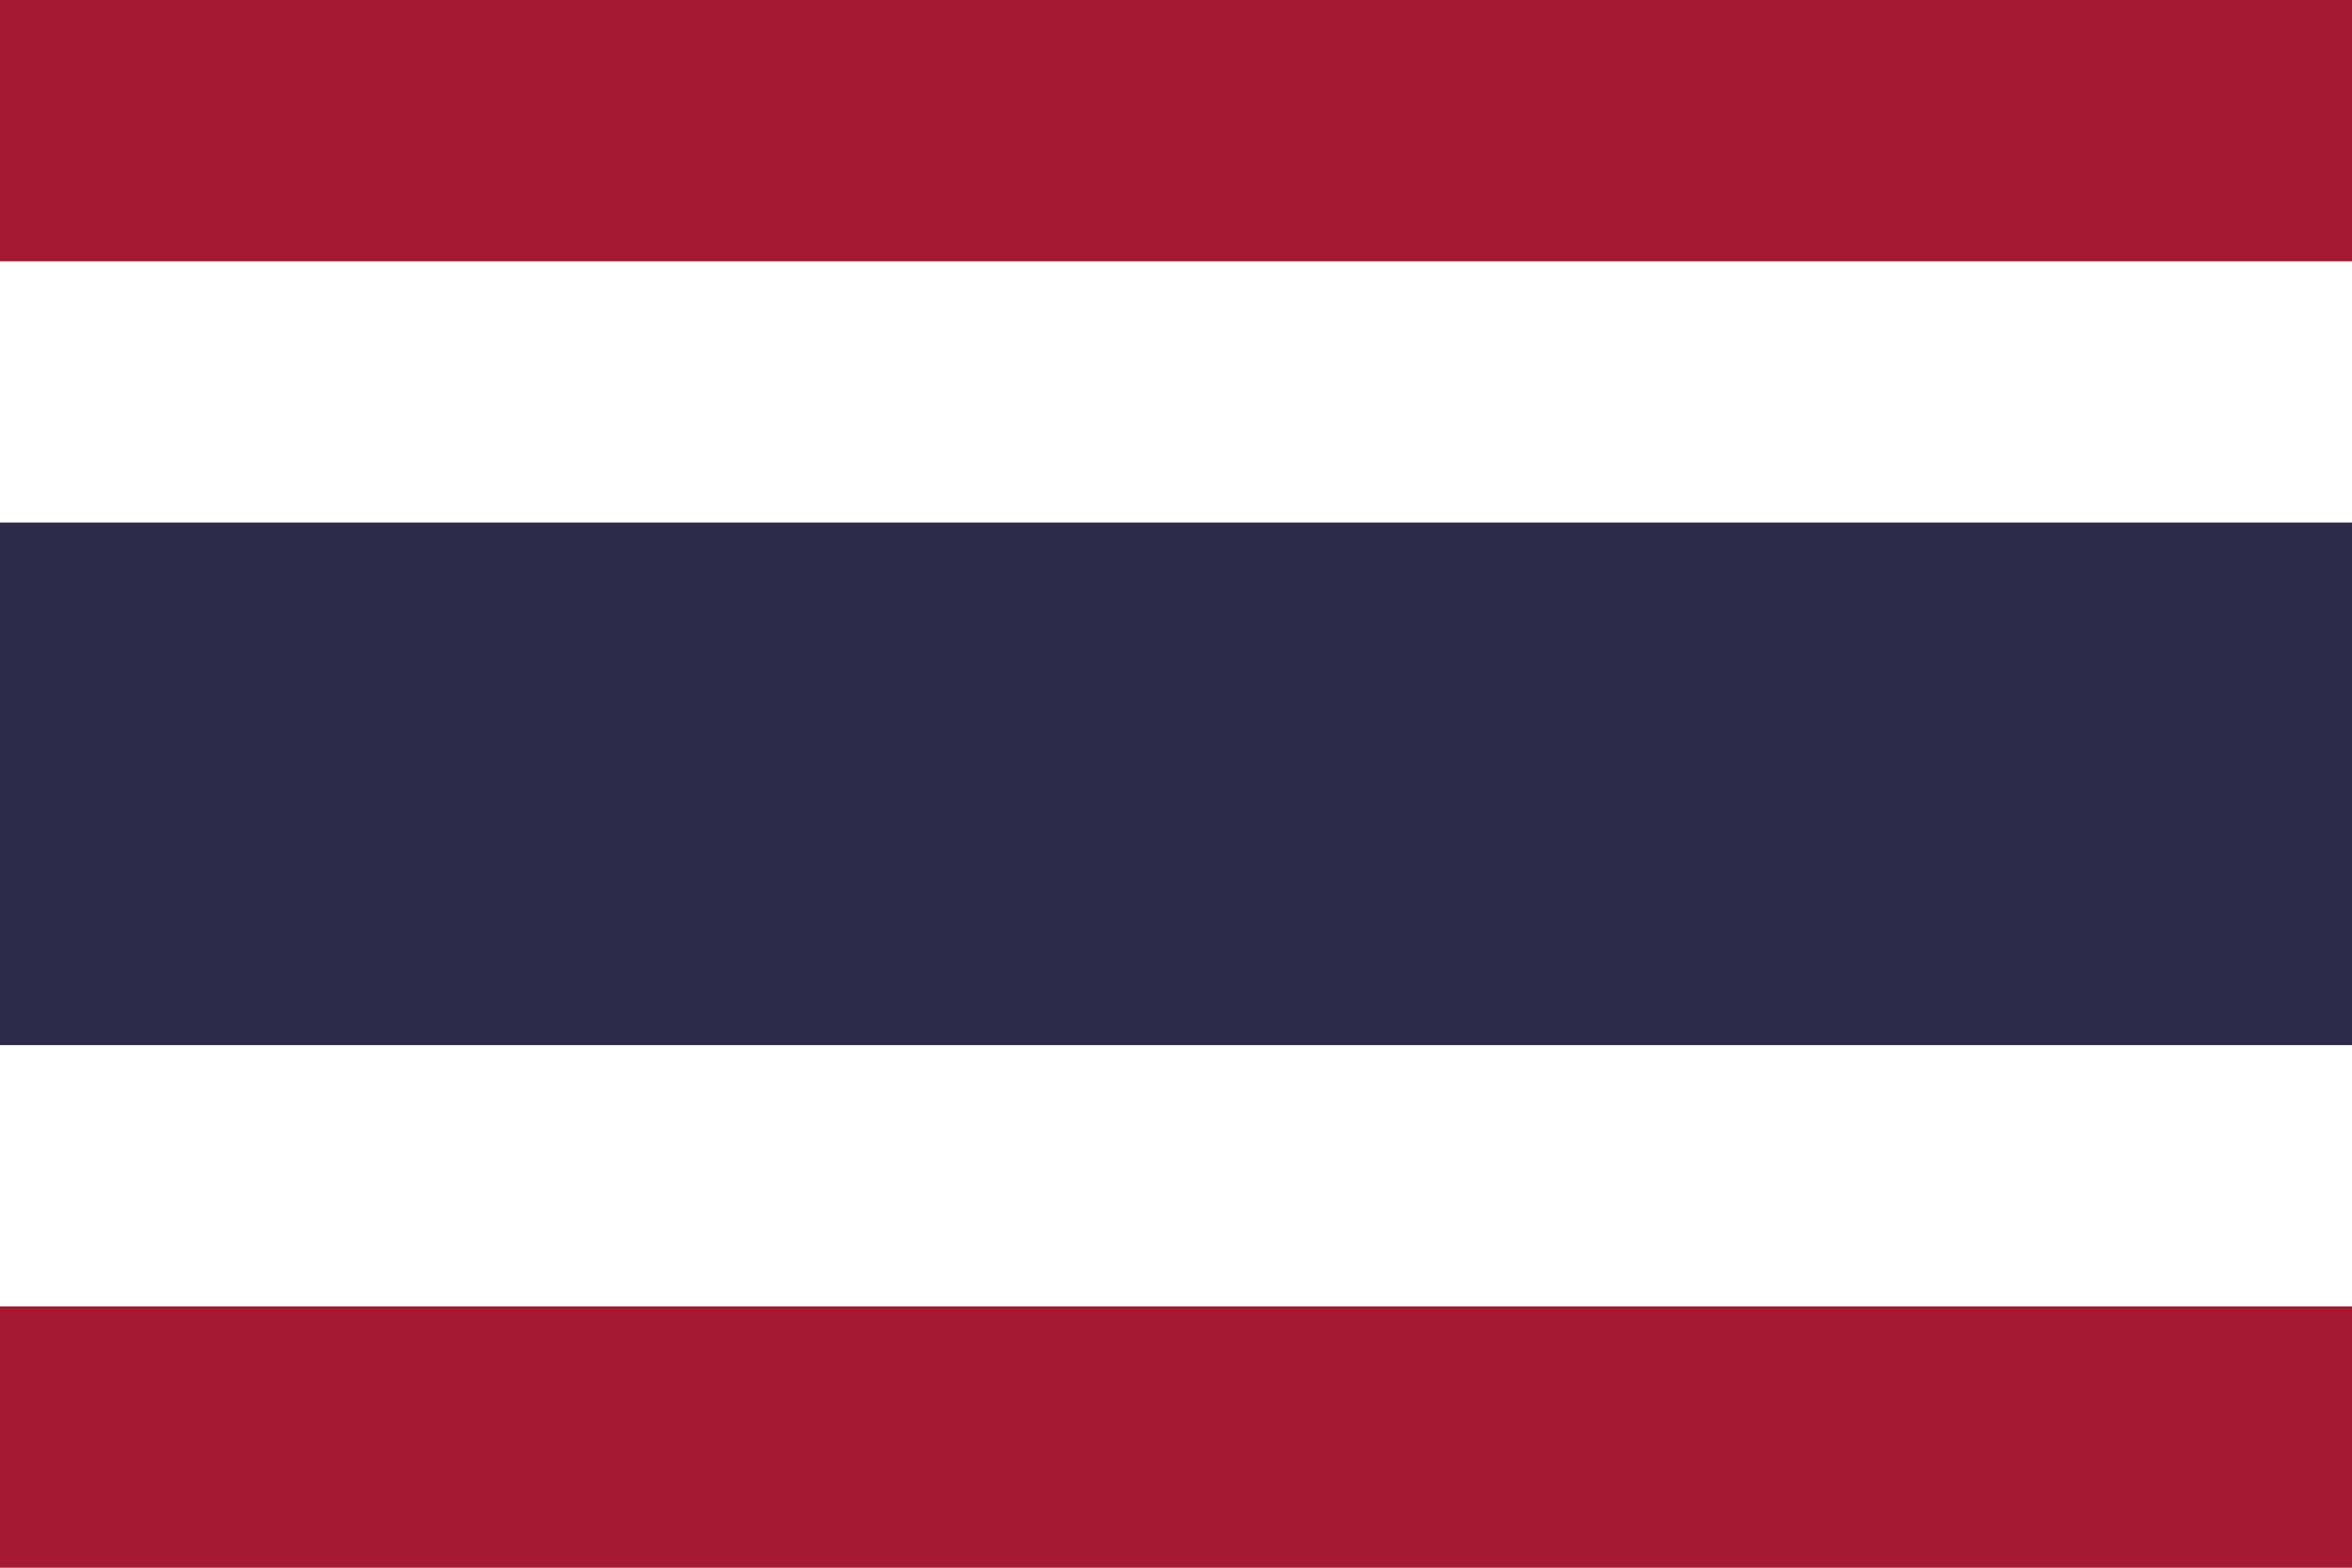
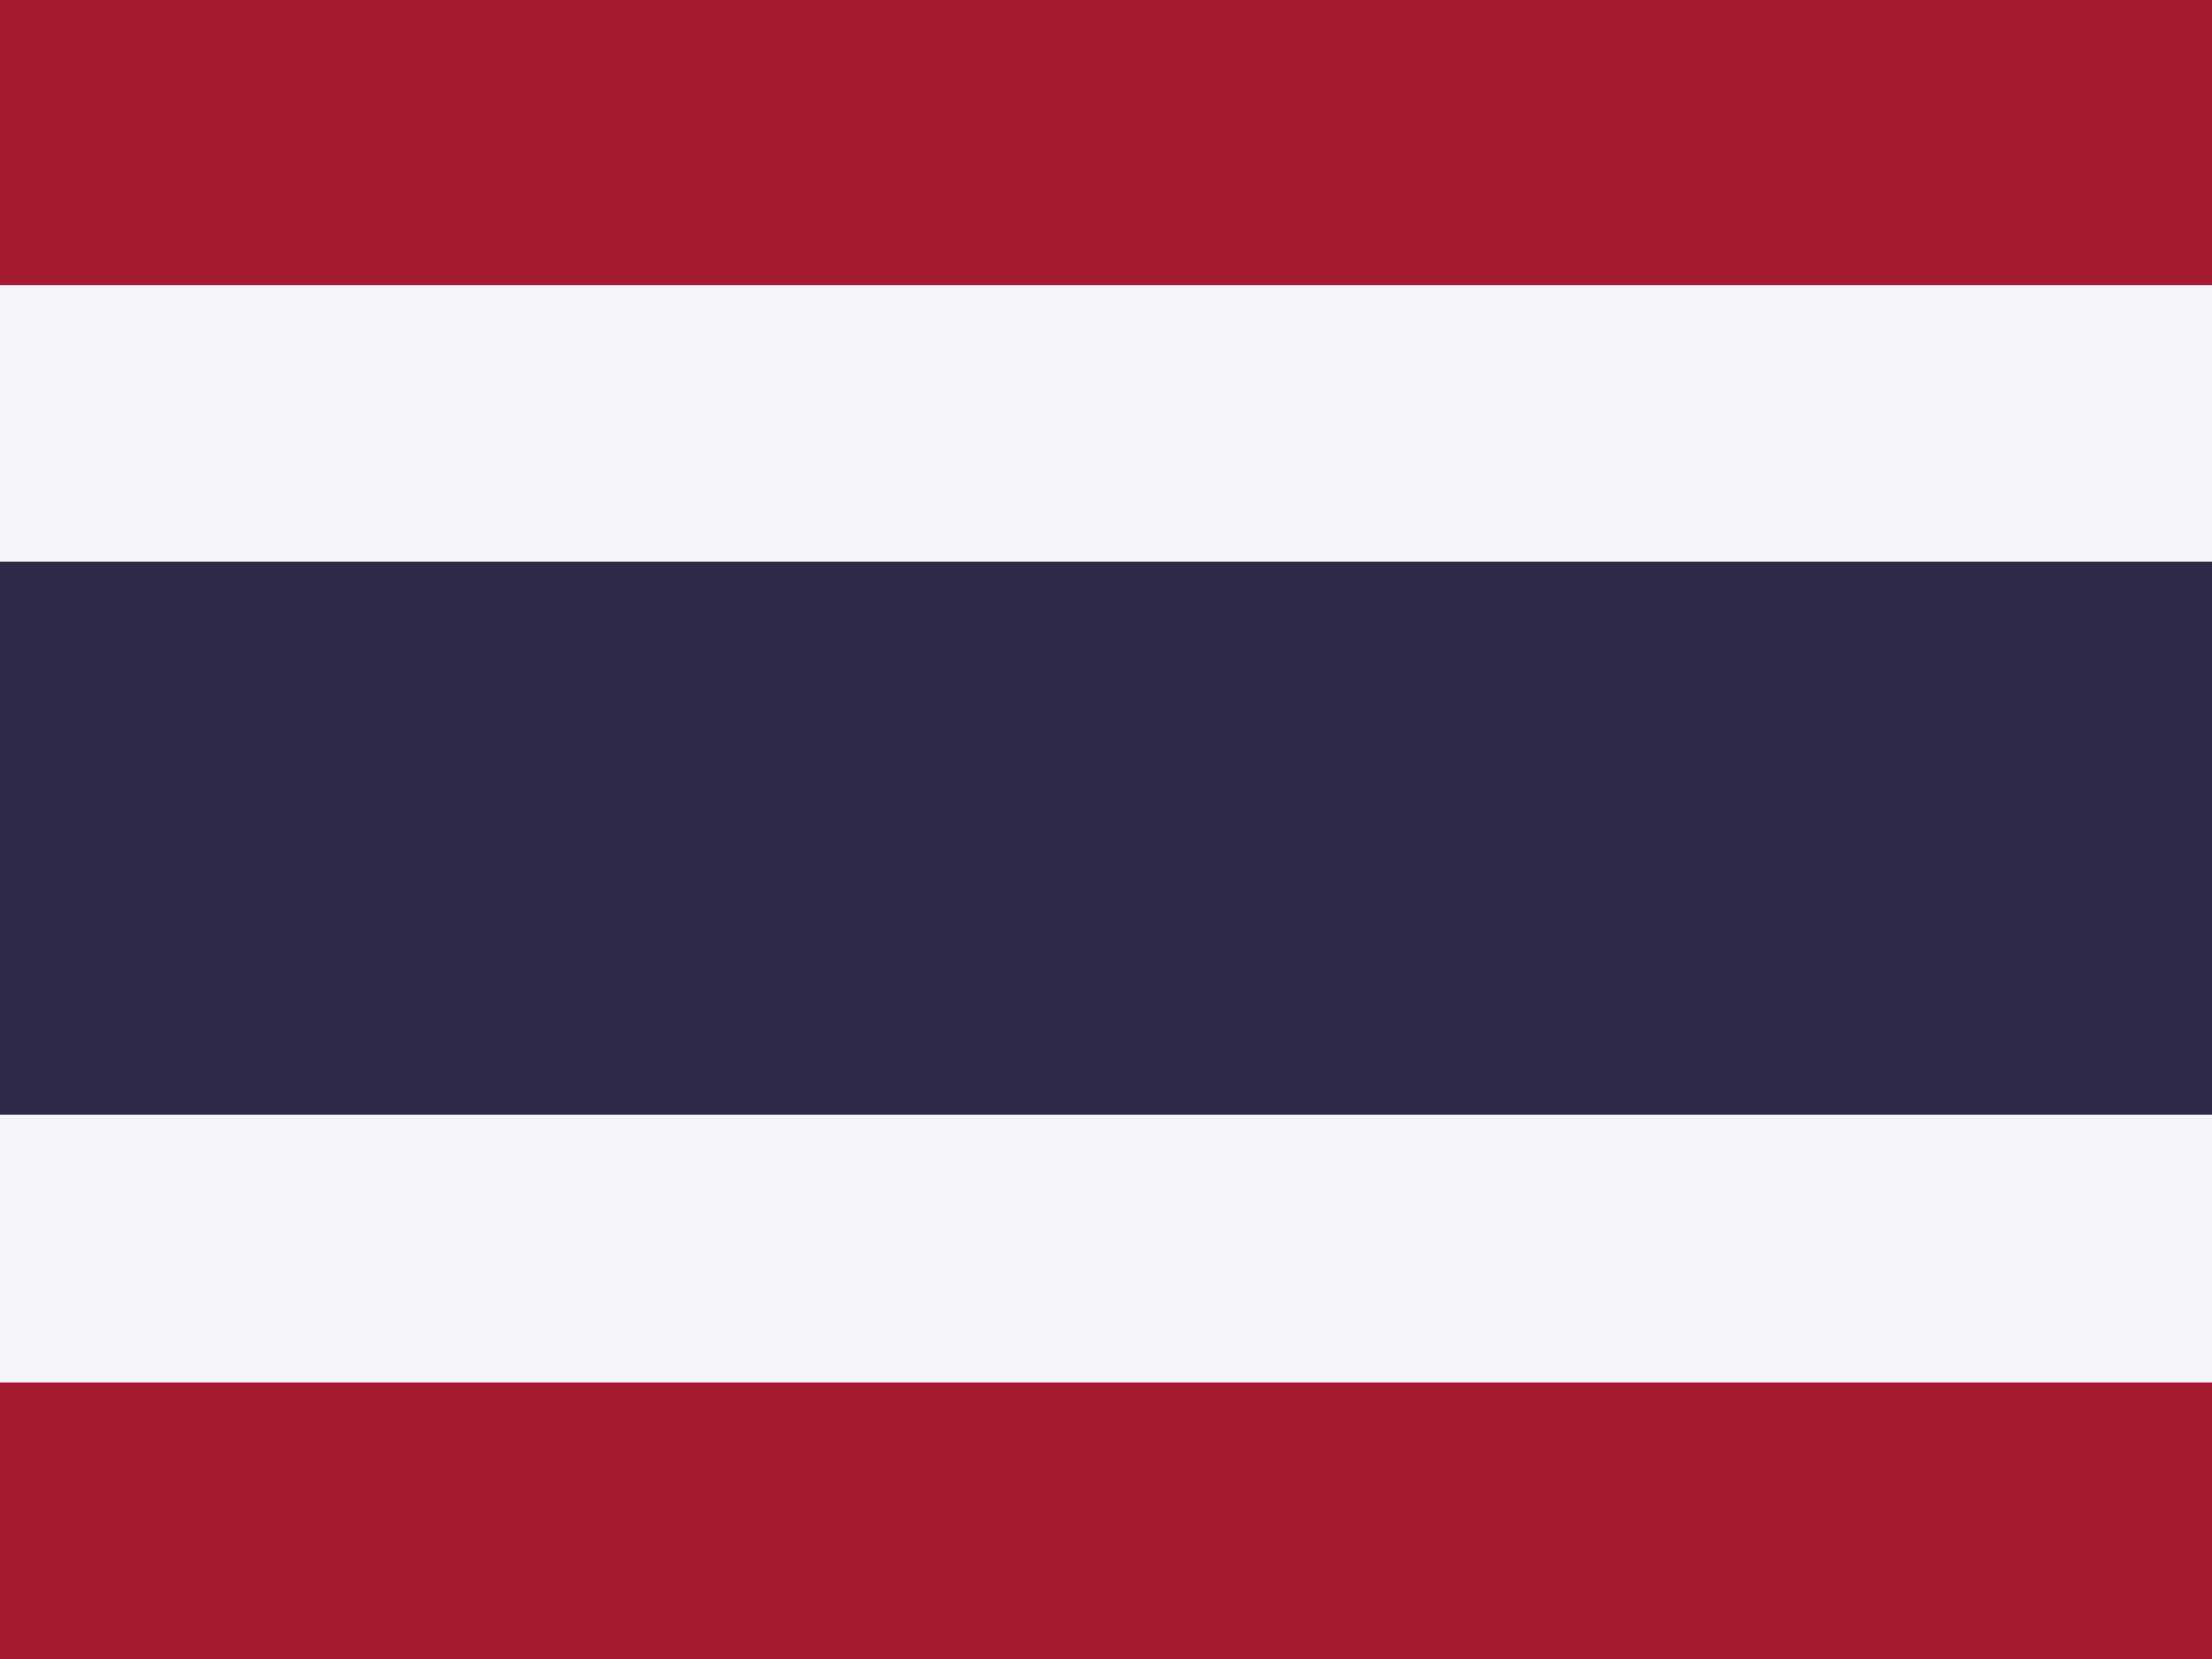
- <svg xmlns="http://www.w3.org/2000/svg" viewBox="0 0 72 48" width="72" height="48">
-   <rect x="0" y="0" width="72" height="48" fill="#a51931" />
-   <rect x="0" y="8" width="72" height="32" fill="#fff" />
-   <rect x="0" y="16" width="72" height="16" fill="#2d2a4a" />
+ <svg xmlns="http://www.w3.org/2000/svg" id="flag-icons-th" viewBox="0 0 640 480">
+   <g fill-rule="evenodd">
+     <path fill="#f4f5f8" d="M0 0h640v480H0z" />
+     <path fill="#2d2a4a" d="M0 162.5h640v160H0z" />
+     <path fill="#a51931" d="M0 0h640v82.5H0zm0 400h640v80H0z" />
+   </g>
</svg>
